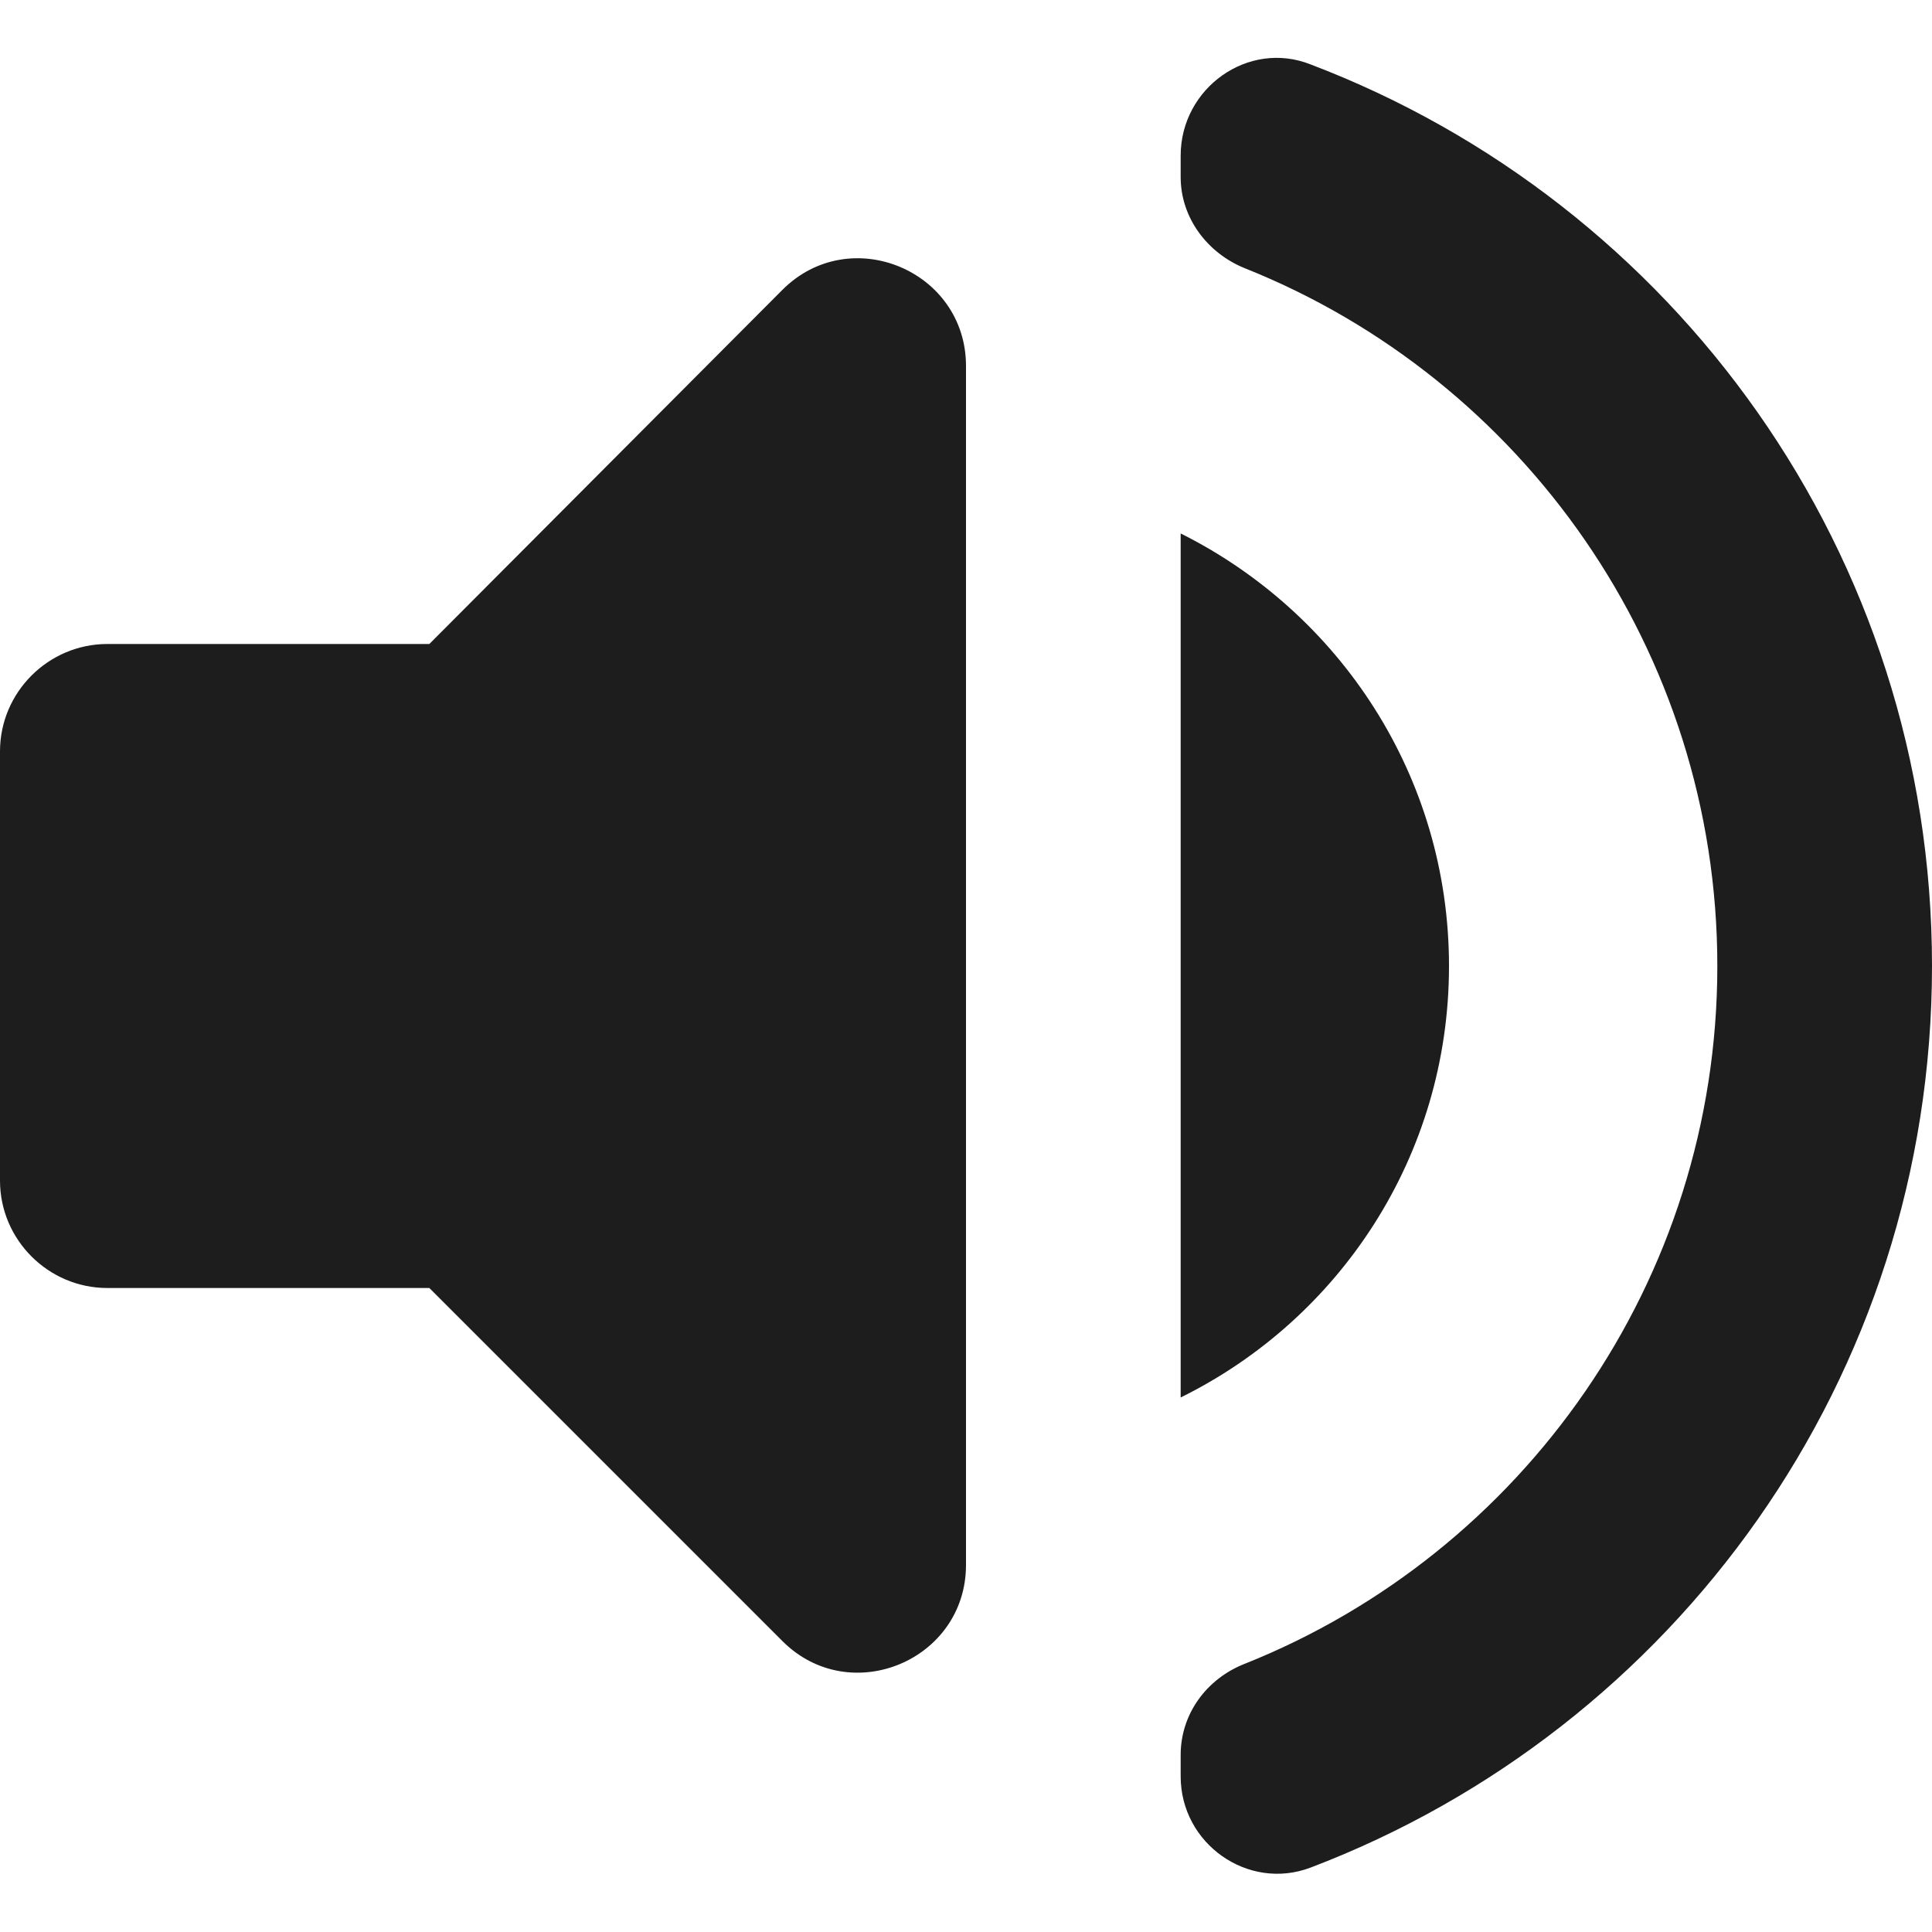
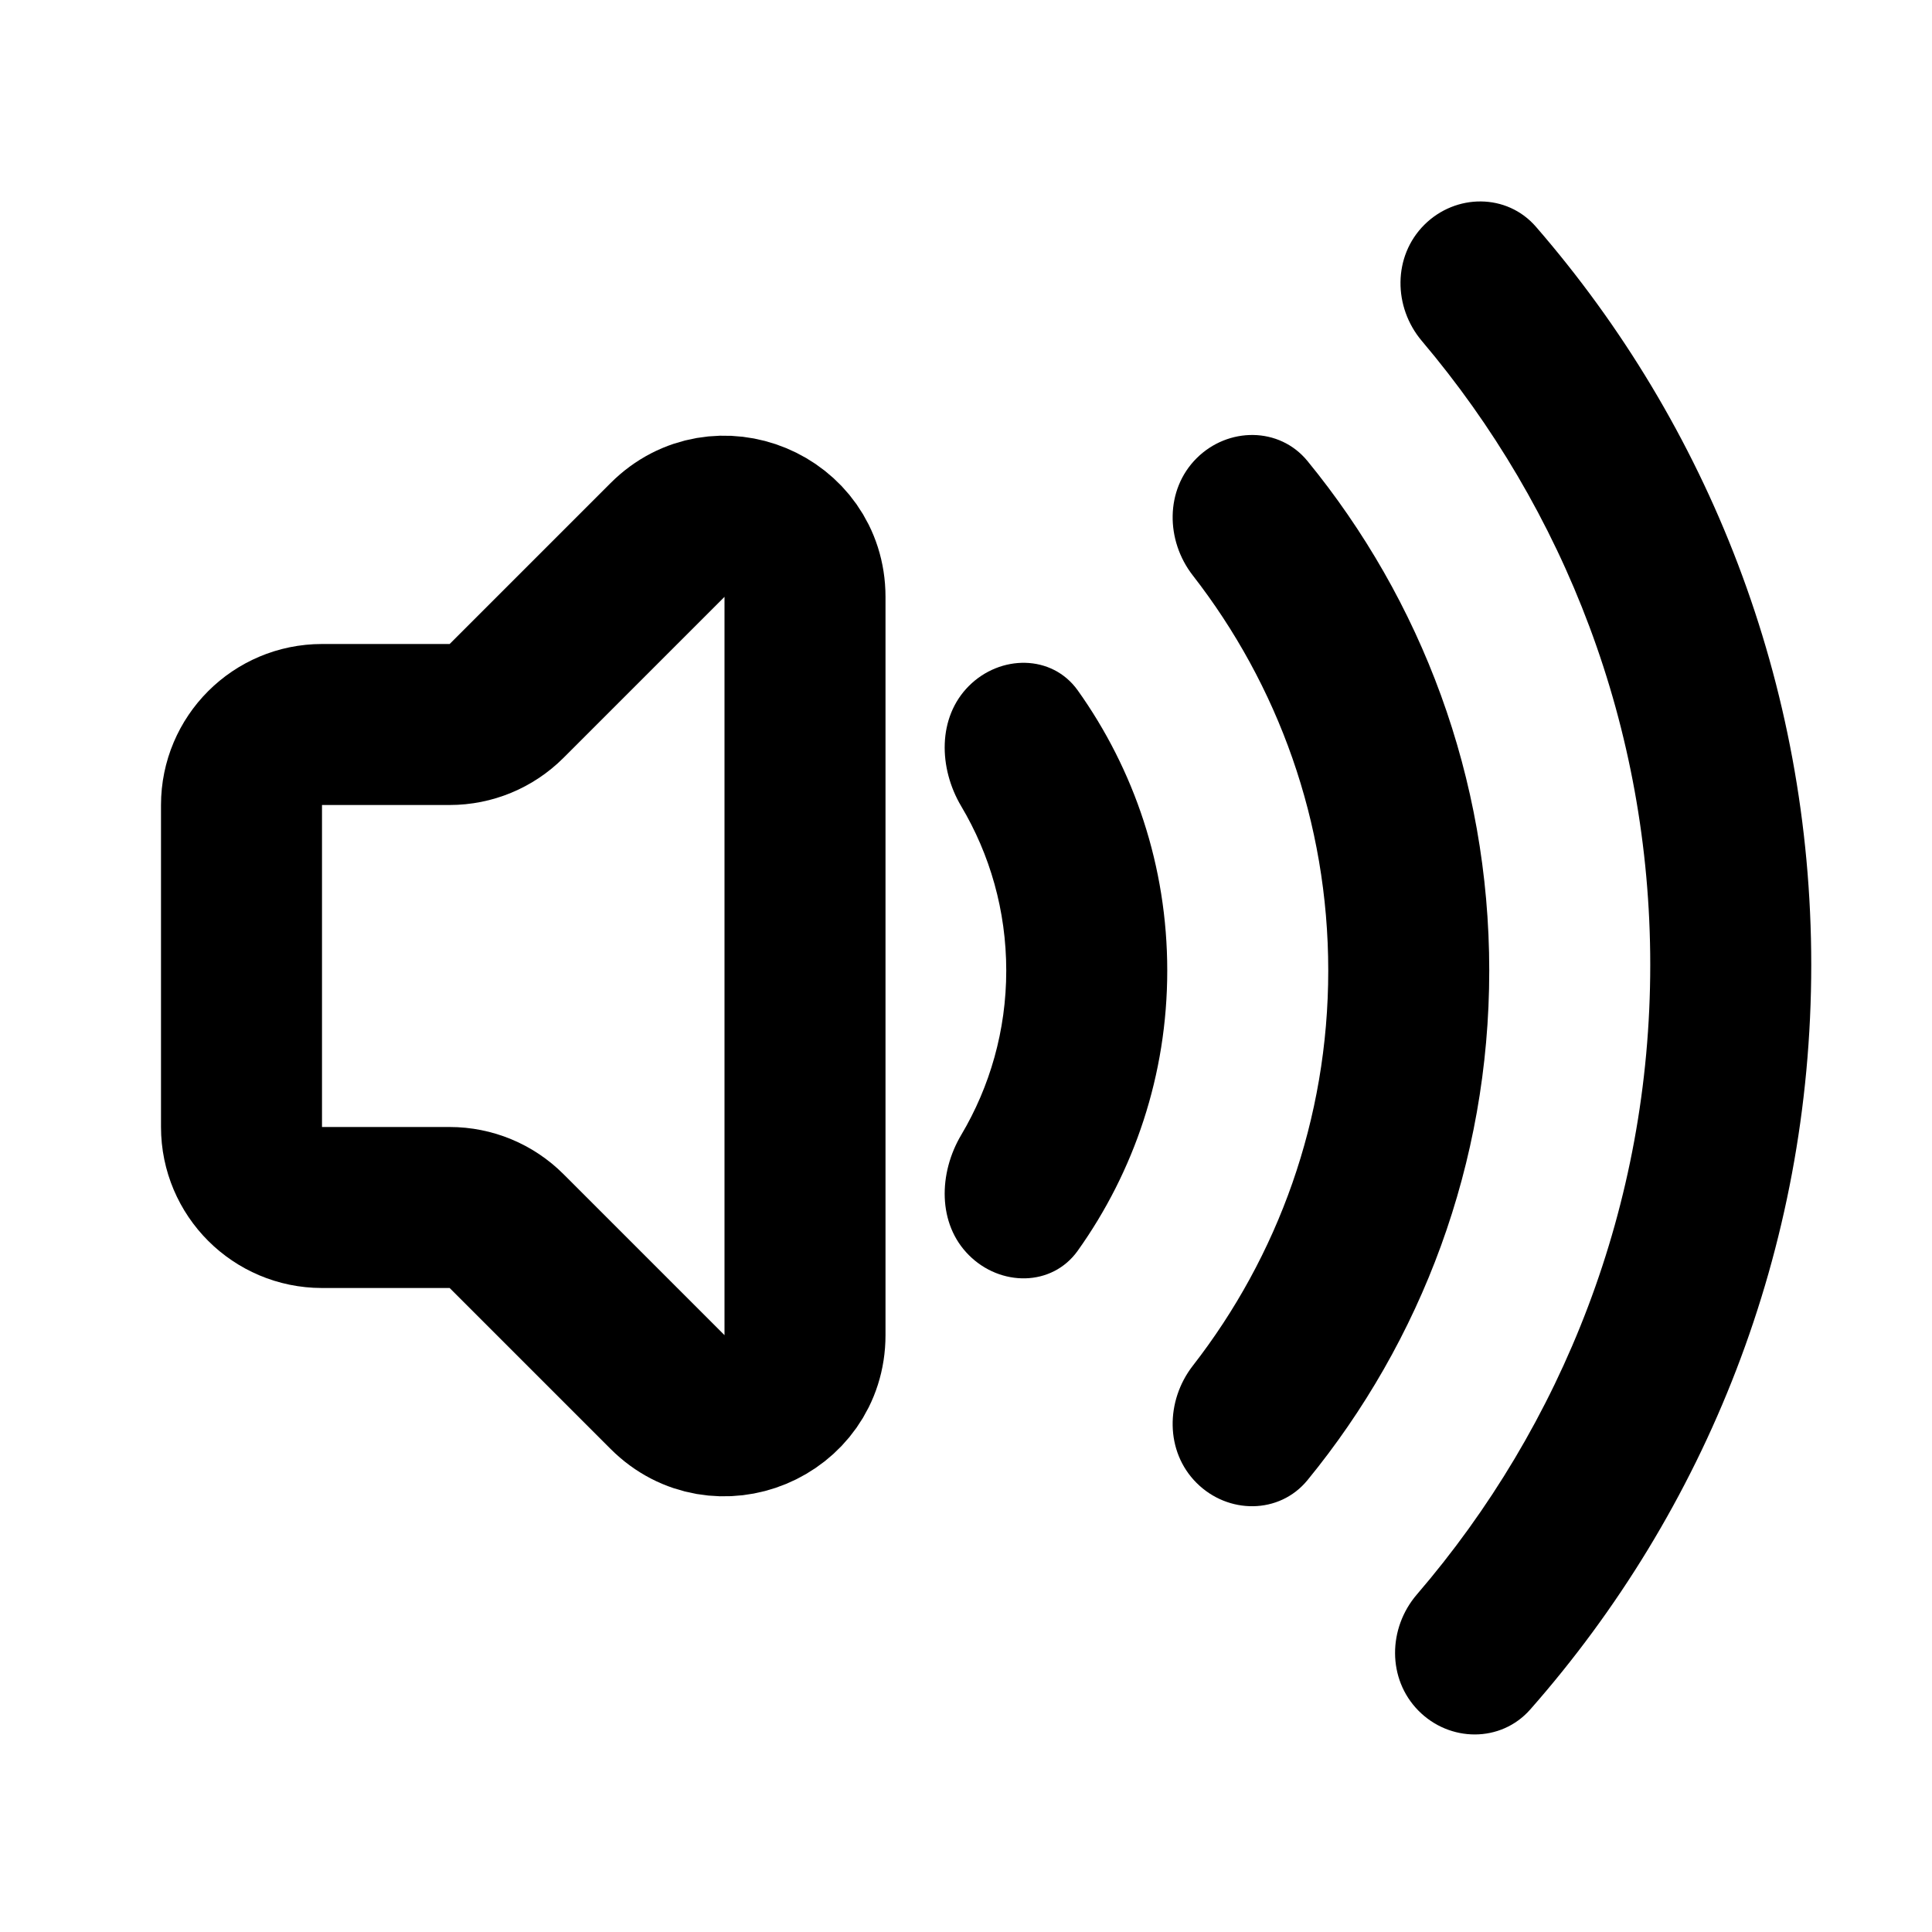
- <svg xmlns="http://www.w3.org/2000/svg" width="18px" height="18px" viewBox="0 0 18 18" version="1.1">
-   <g id="Icons" stroke="none" stroke-width="1" fill="none" fill-rule="evenodd">
-     <g id="Rounded" transform="translate(-817, -997)">
-       <g id="AV" transform="translate(100, 852)">
-         <g id="-Round-/-AV-/-volume_up" transform="translate(714, 142)">
-           <g transform="translate(0, 0)">
-             <rect id="Rectangle-Copy-86" x="0" y="0" width="24" height="24" />
-             <path d="M3,10 L3,14 C3,14.55 3.45,15 4,15 L7,15 L10.29,18.29 C10.92,18.92 12,18.47 12,17.58 L12,6.41 C12,5.52 10.92,5.07 10.29,5.7 L7,9 L4,9 C3.45,9 3,9.45 3,10 Z M16.5,12 C16.5,10.23 15.48,8.71 14,7.97 L14,16.02 C15.48,15.29 16.5,13.77 16.5,12 Z M14,4.45 L14,4.65 C14,5.03 14.25,5.36 14.6,5.5 C17.18,6.53 19,9.06 19,12 C19,14.94 17.18,17.47 14.6,18.5 C14.24,18.64 14,18.97 14,19.35 L14,19.55 C14,20.18 14.63,20.62 15.21,20.4 C18.6,19.11 21,15.84 21,12 C21,8.16 18.6,4.89 15.21,3.6 C14.63,3.37 14,3.82 14,4.45 Z" id="🔹Icon-Color" fill="#1D1D1D" />
-           </g>
-         </g>
-       </g>
-     </g>
-   </g>
+ <svg xmlns="http://www.w3.org/2000/svg" width="800px" height="800px" viewBox="0 0 24 24" fill="none">
+   <path d="M12.036 8.521C12.426 8.131 13.067 8.127 13.388 8.576C14.088 9.558 14.5 10.759 14.5 12.057C14.5 13.354 14.088 14.555 13.388 15.537C13.067 15.987 12.426 15.983 12.036 15.592C11.645 15.202 11.659 14.572 11.941 14.098C12.296 13.5 12.5 12.802 12.5 12.057C12.5 11.311 12.296 10.613 11.941 10.016C11.659 9.541 11.645 8.912 12.036 8.521Z" fill="#000000" />
+   <path d="M14.864 5.693C15.255 5.303 15.892 5.3 16.242 5.727C17.653 7.451 18.5 9.655 18.5 12.057C18.5 14.459 17.653 16.663 16.242 18.387C15.892 18.814 15.255 18.812 14.864 18.421C14.473 18.031 14.479 17.401 14.818 16.965C15.872 15.61 16.5 13.907 16.5 12.057C16.5 10.207 15.872 8.504 14.818 7.149C14.479 6.714 14.473 6.084 14.864 5.693Z" fill="#000000" />
+   <path d="M17.693 2.793C18.084 2.403 18.72 2.4 19.081 2.818C21.211 5.274 22.5 8.479 22.5 11.985C22.5 15.531 21.182 18.769 19.009 21.236C18.643 21.651 18.007 21.643 17.62 21.25C17.232 20.856 17.241 20.226 17.601 19.807C19.408 17.706 20.5 14.973 20.5 11.985C20.5 9.031 19.433 6.327 17.663 4.236C17.306 3.814 17.302 3.184 17.693 2.793Z" fill="#000000" />
+   <path d="M10 16.586V7.414C10 6.523 8.923 6.077 8.293 6.707L6.293 8.707C6.105 8.895 5.851 9 5.586 9H4C3.448 9 3 9.448 3 10V14C3 14.552 3.448 15 4 15H5.586C5.851 15 6.105 15.105 6.293 15.293L8.293 17.293C8.923 17.923 10 17.477 10 16.586Z" stroke="#000000" stroke-width="2" stroke-linecap="round" />
</svg>
